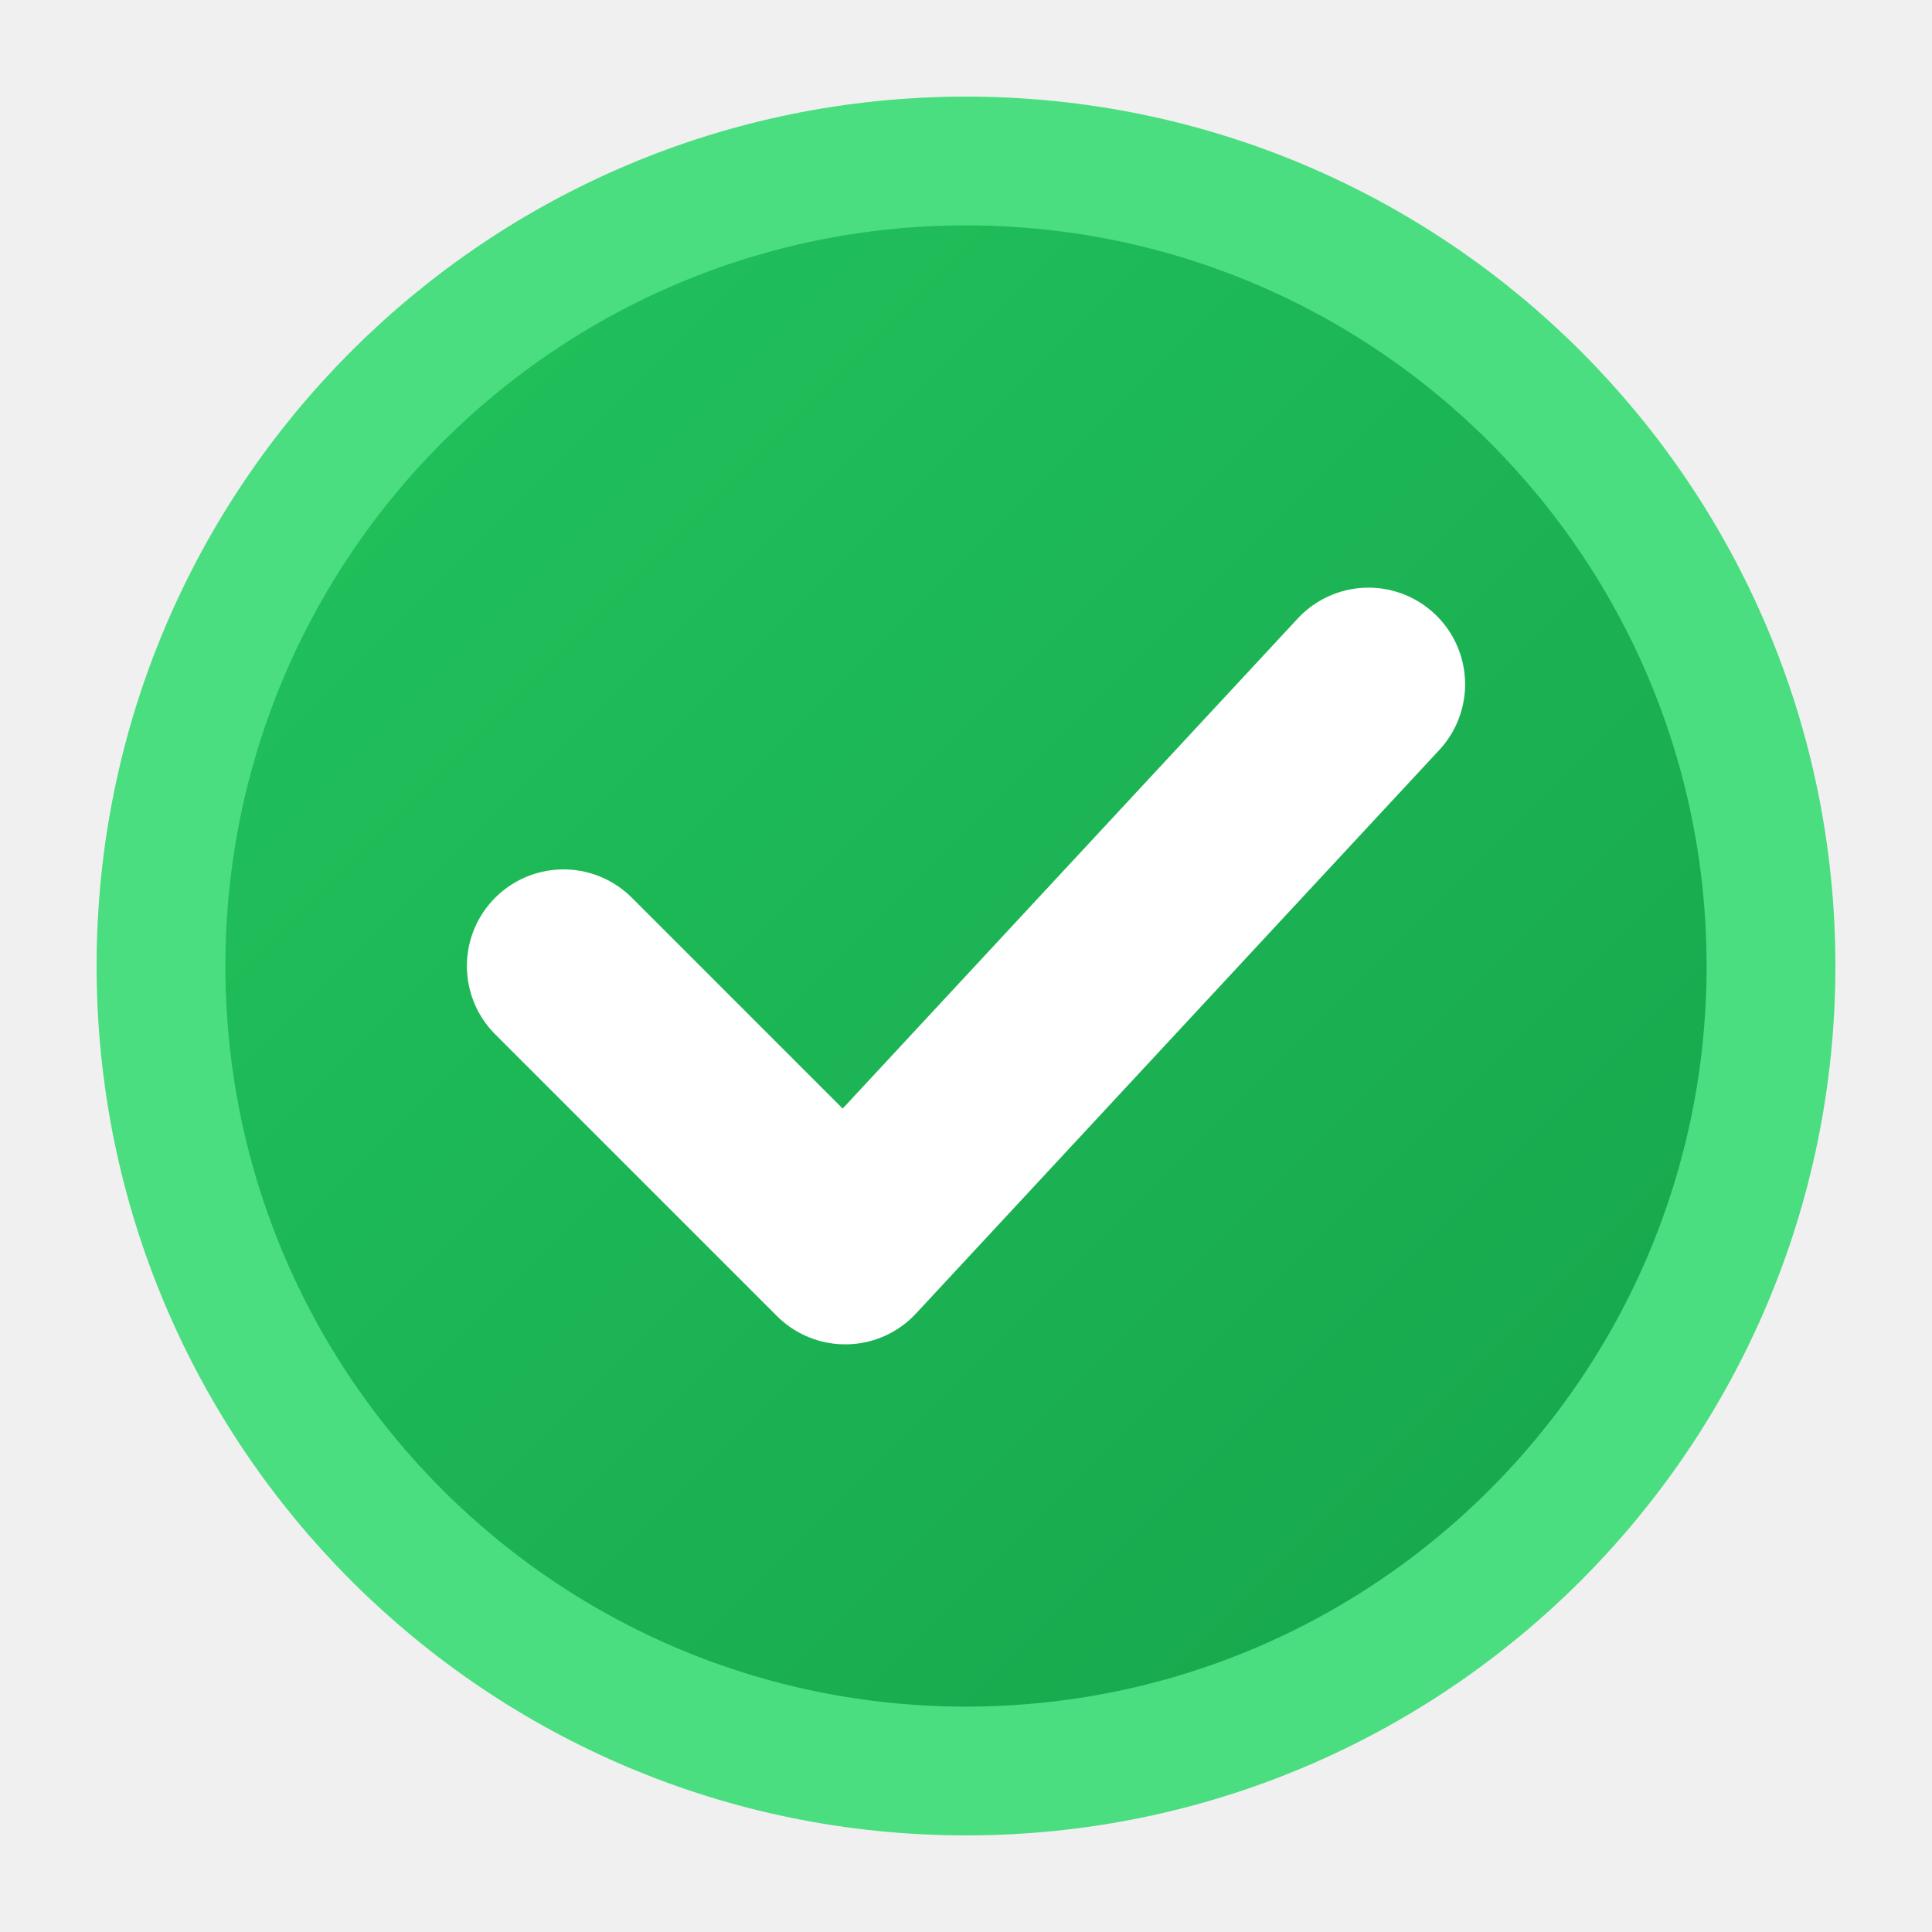
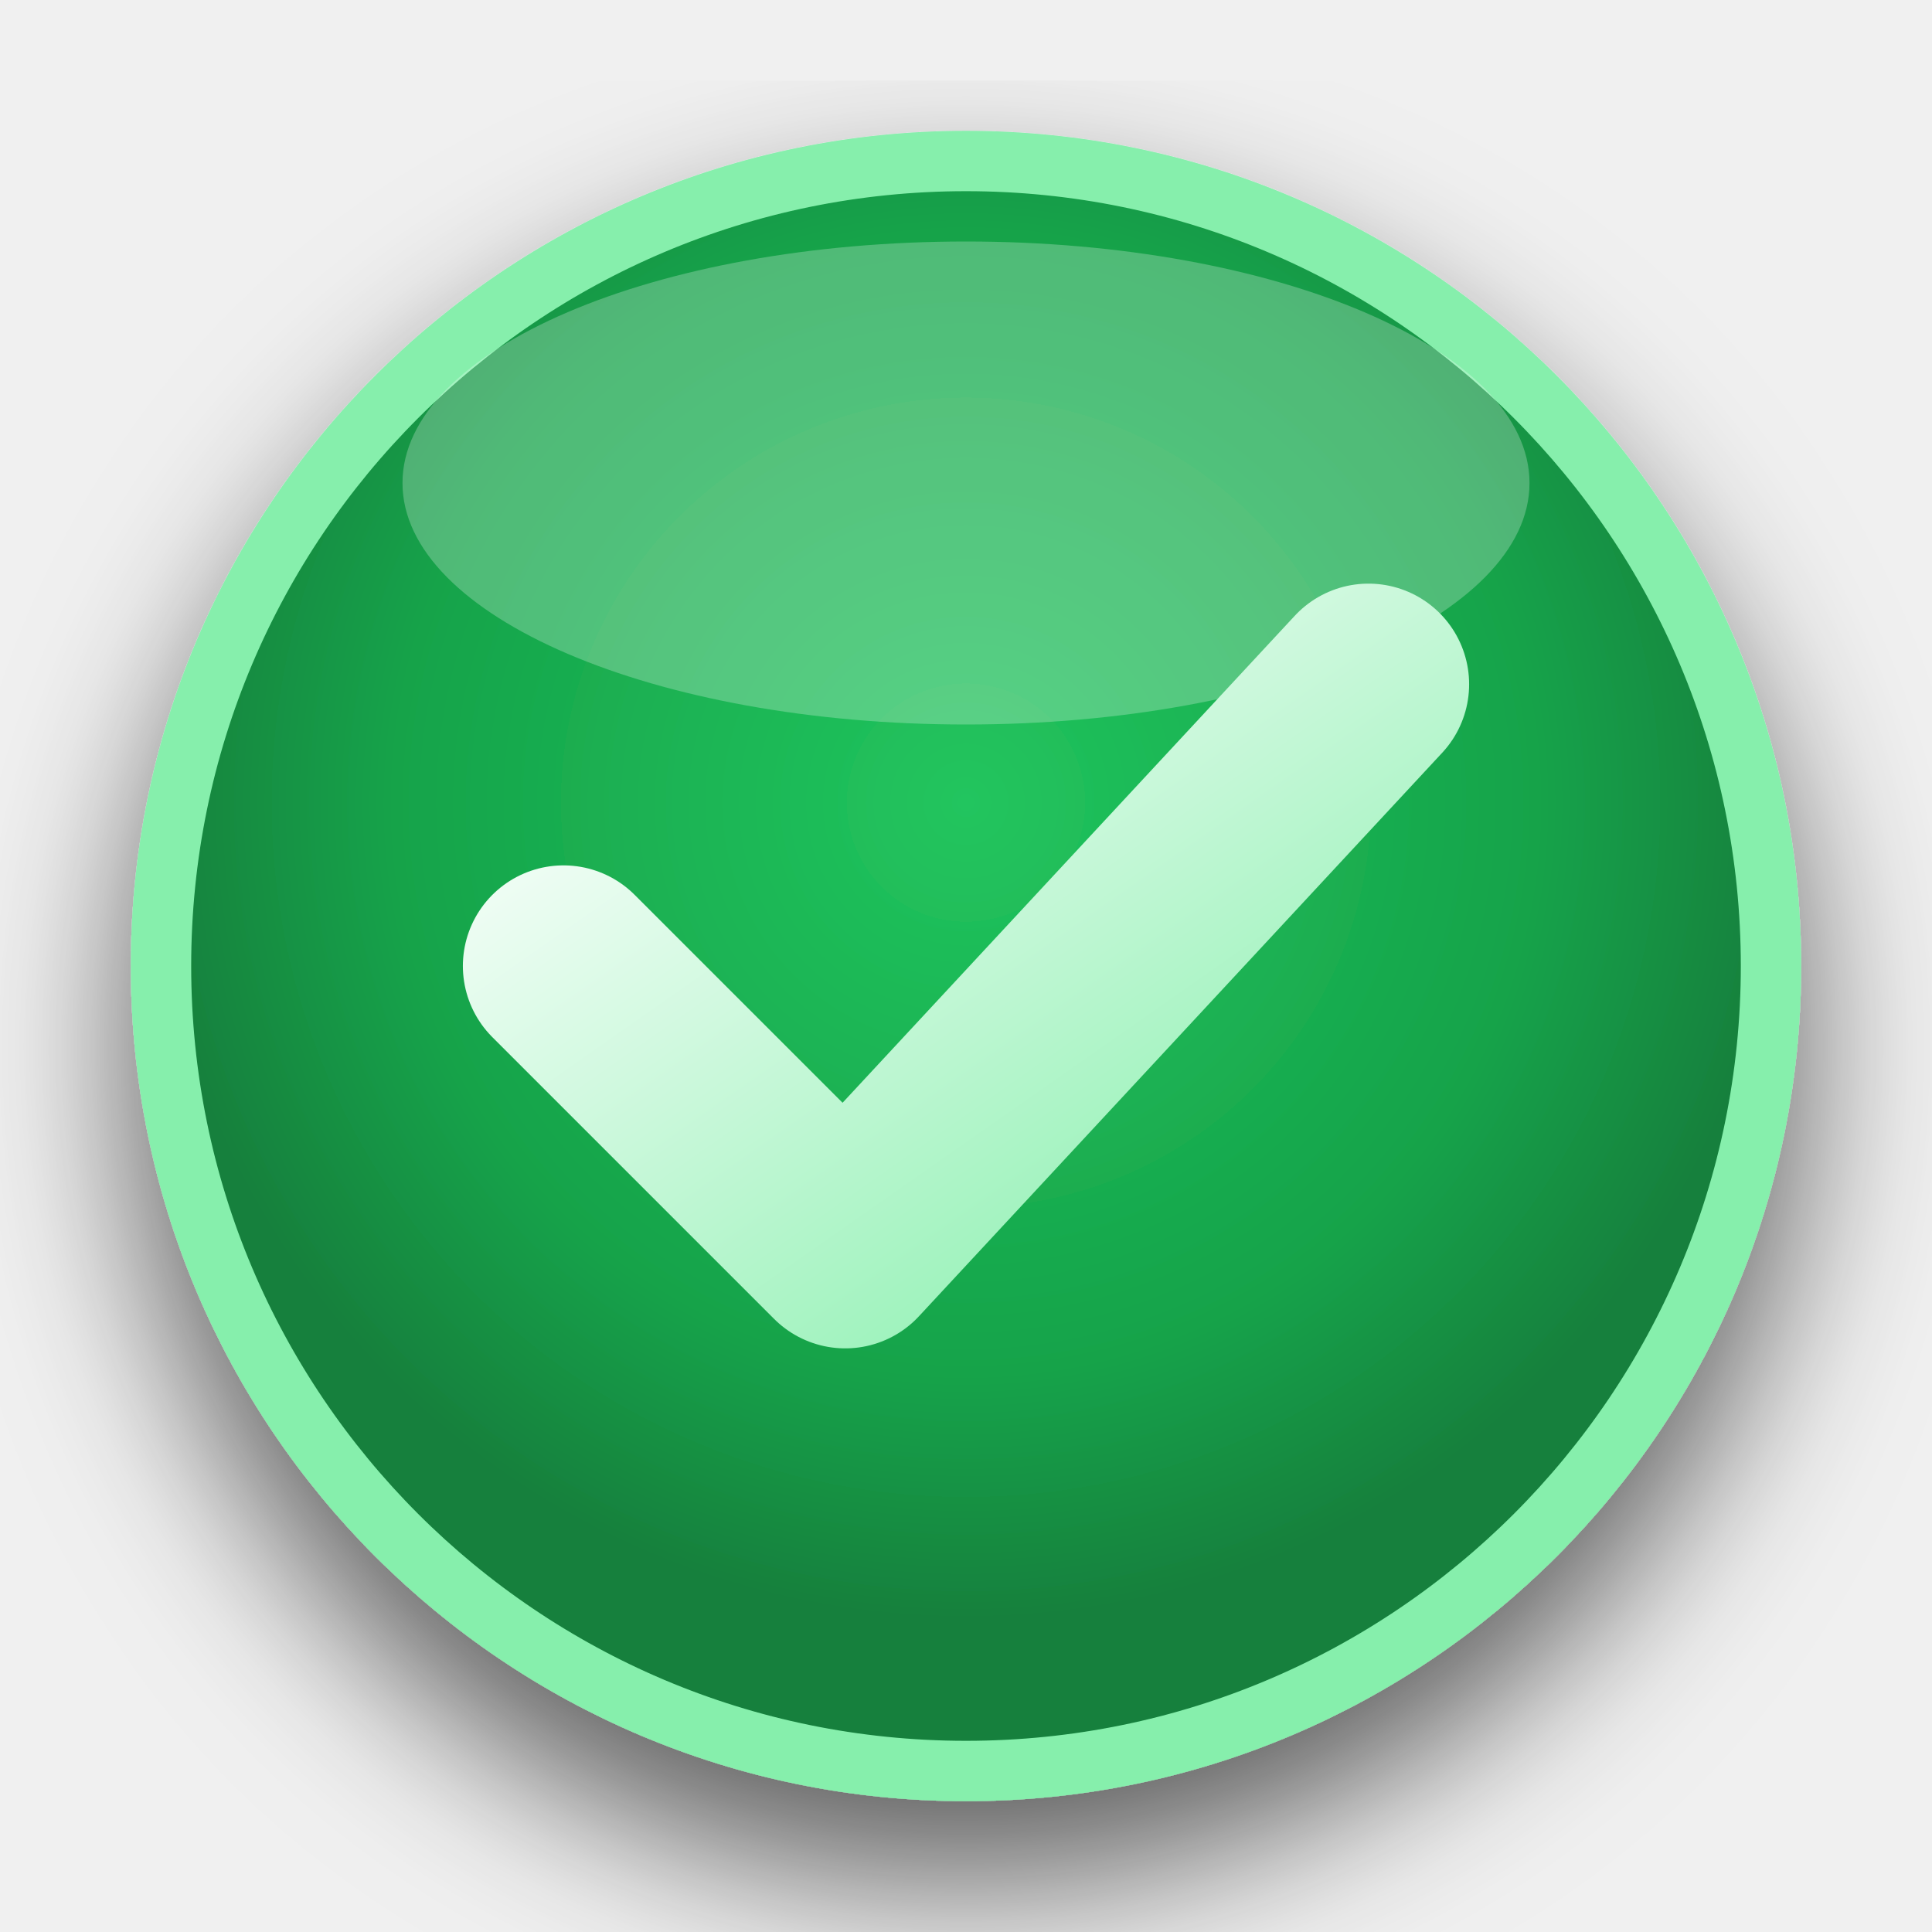
- <svg xmlns="http://www.w3.org/2000/svg" viewBox="0 0 24 24" fill="none">
+ <svg xmlns="http://www.w3.org/2000/svg" viewBox="0 0 48 48" width="48" height="48">
  <defs>
-     <linearGradient id="chkG" x1="0%" y1="0%" x2="100%" y2="100%">
+     <radialGradient id="checkBadge" cx="50%" cy="40%" r="50%">
      <stop offset="0%" stop-color="#22c55e" />
-       <stop offset="100%" stop-color="#16a34a" />
+       <stop offset="70%" stop-color="#16a34a" />
+       <stop offset="100%" stop-color="#15803d" />
+     </radialGradient>
+     <linearGradient id="checkGlow" x1="0%" y1="0%" x2="100%" y2="100%">
+       <stop offset="0%" stop-color="#ffffff" />
+       <stop offset="100%" stop-color="#86efac" />
    </linearGradient>
+     <filter id="checkShadow" x="-20%" y="-20%" width="140%" height="140%">
+       <feDropShadow dx="0" dy="2" stdDeviation="2" flood-color="#000000" flood-opacity="0.6" />
+     </filter>
  </defs>
-   <circle cx="12" cy="12" r="10" fill="url(#chkG)" stroke="#4ade80" stroke-width="1.6" />
-   <path d="M 7 12 L 10.5 15.5 L 17 8.5" stroke="#ffffff" stroke-width="2.4" stroke-linecap="round" stroke-linejoin="round" />
+   <circle cx="24" cy="24" r="20" fill="url(#checkBadge)" stroke="#86efac" stroke-width="1.5" filter="url(#checkShadow)" />
+   <ellipse cx="24" cy="12" rx="14" ry="6" fill="#ffffff" opacity="0.25" />
+   <polyline points="14,24 21,31 34,17" fill="none" stroke="url(#checkGlow)" stroke-width="5" stroke-linecap="round" stroke-linejoin="round" />
</svg>
